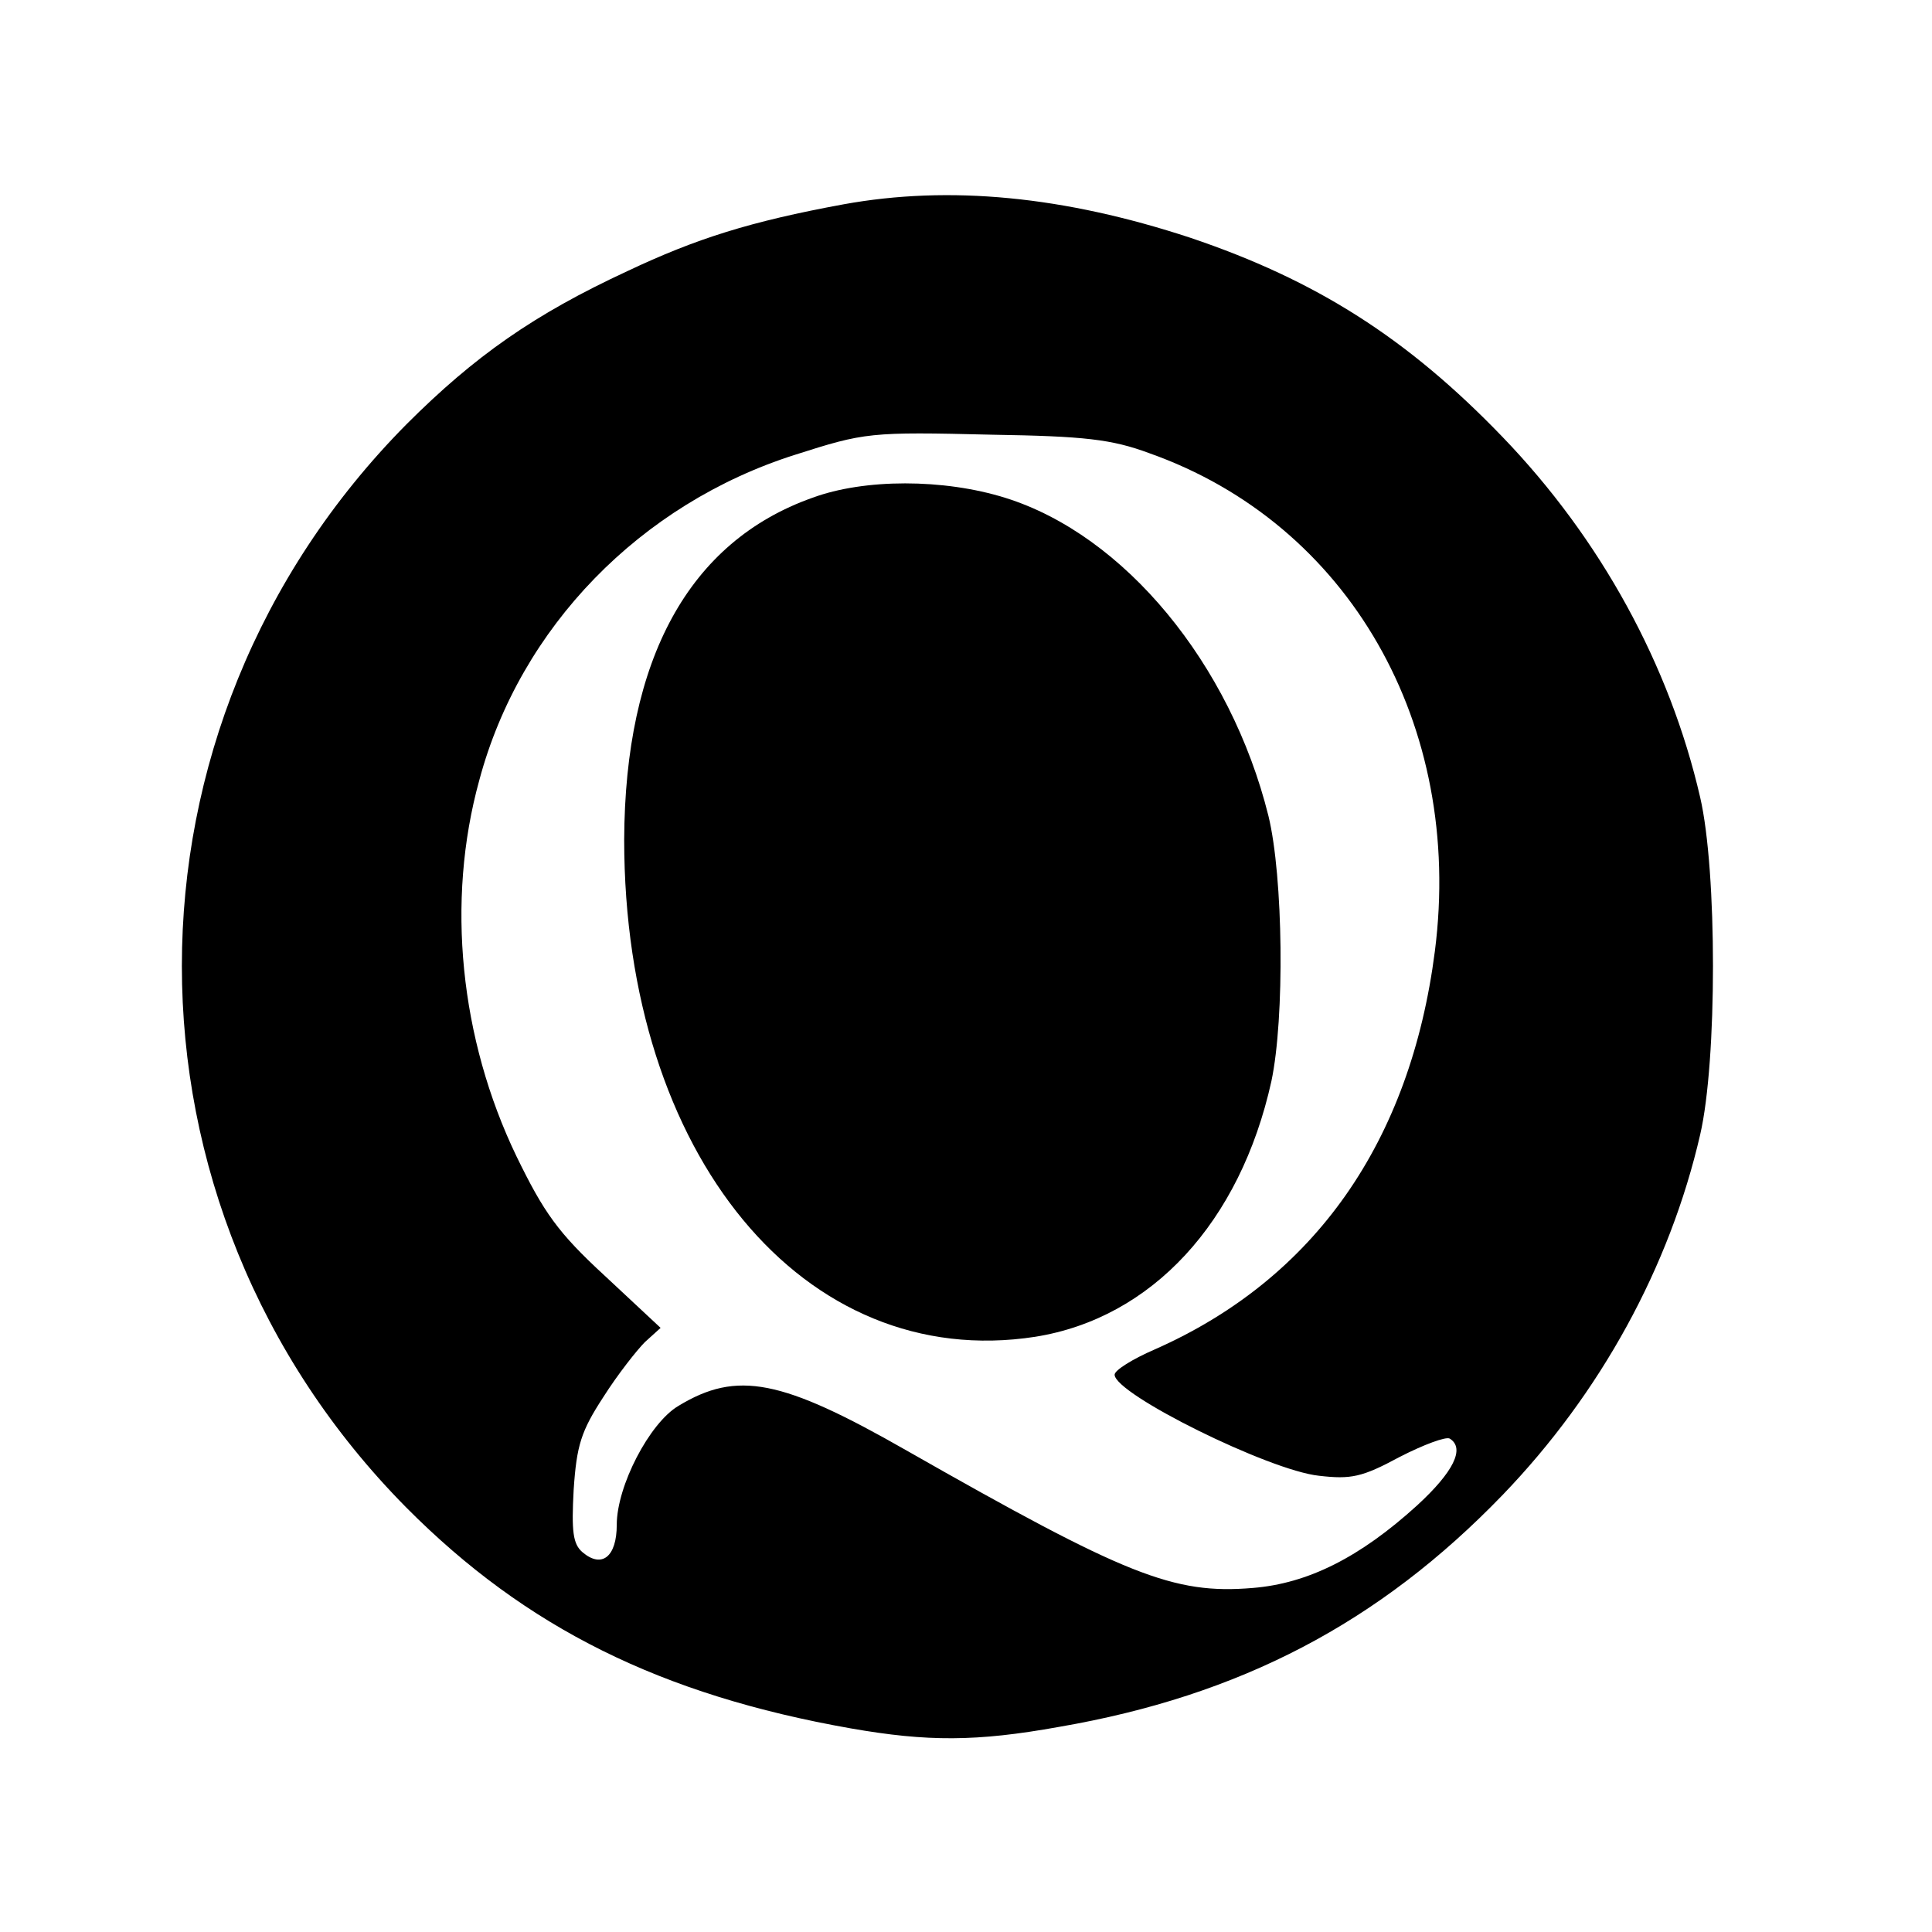
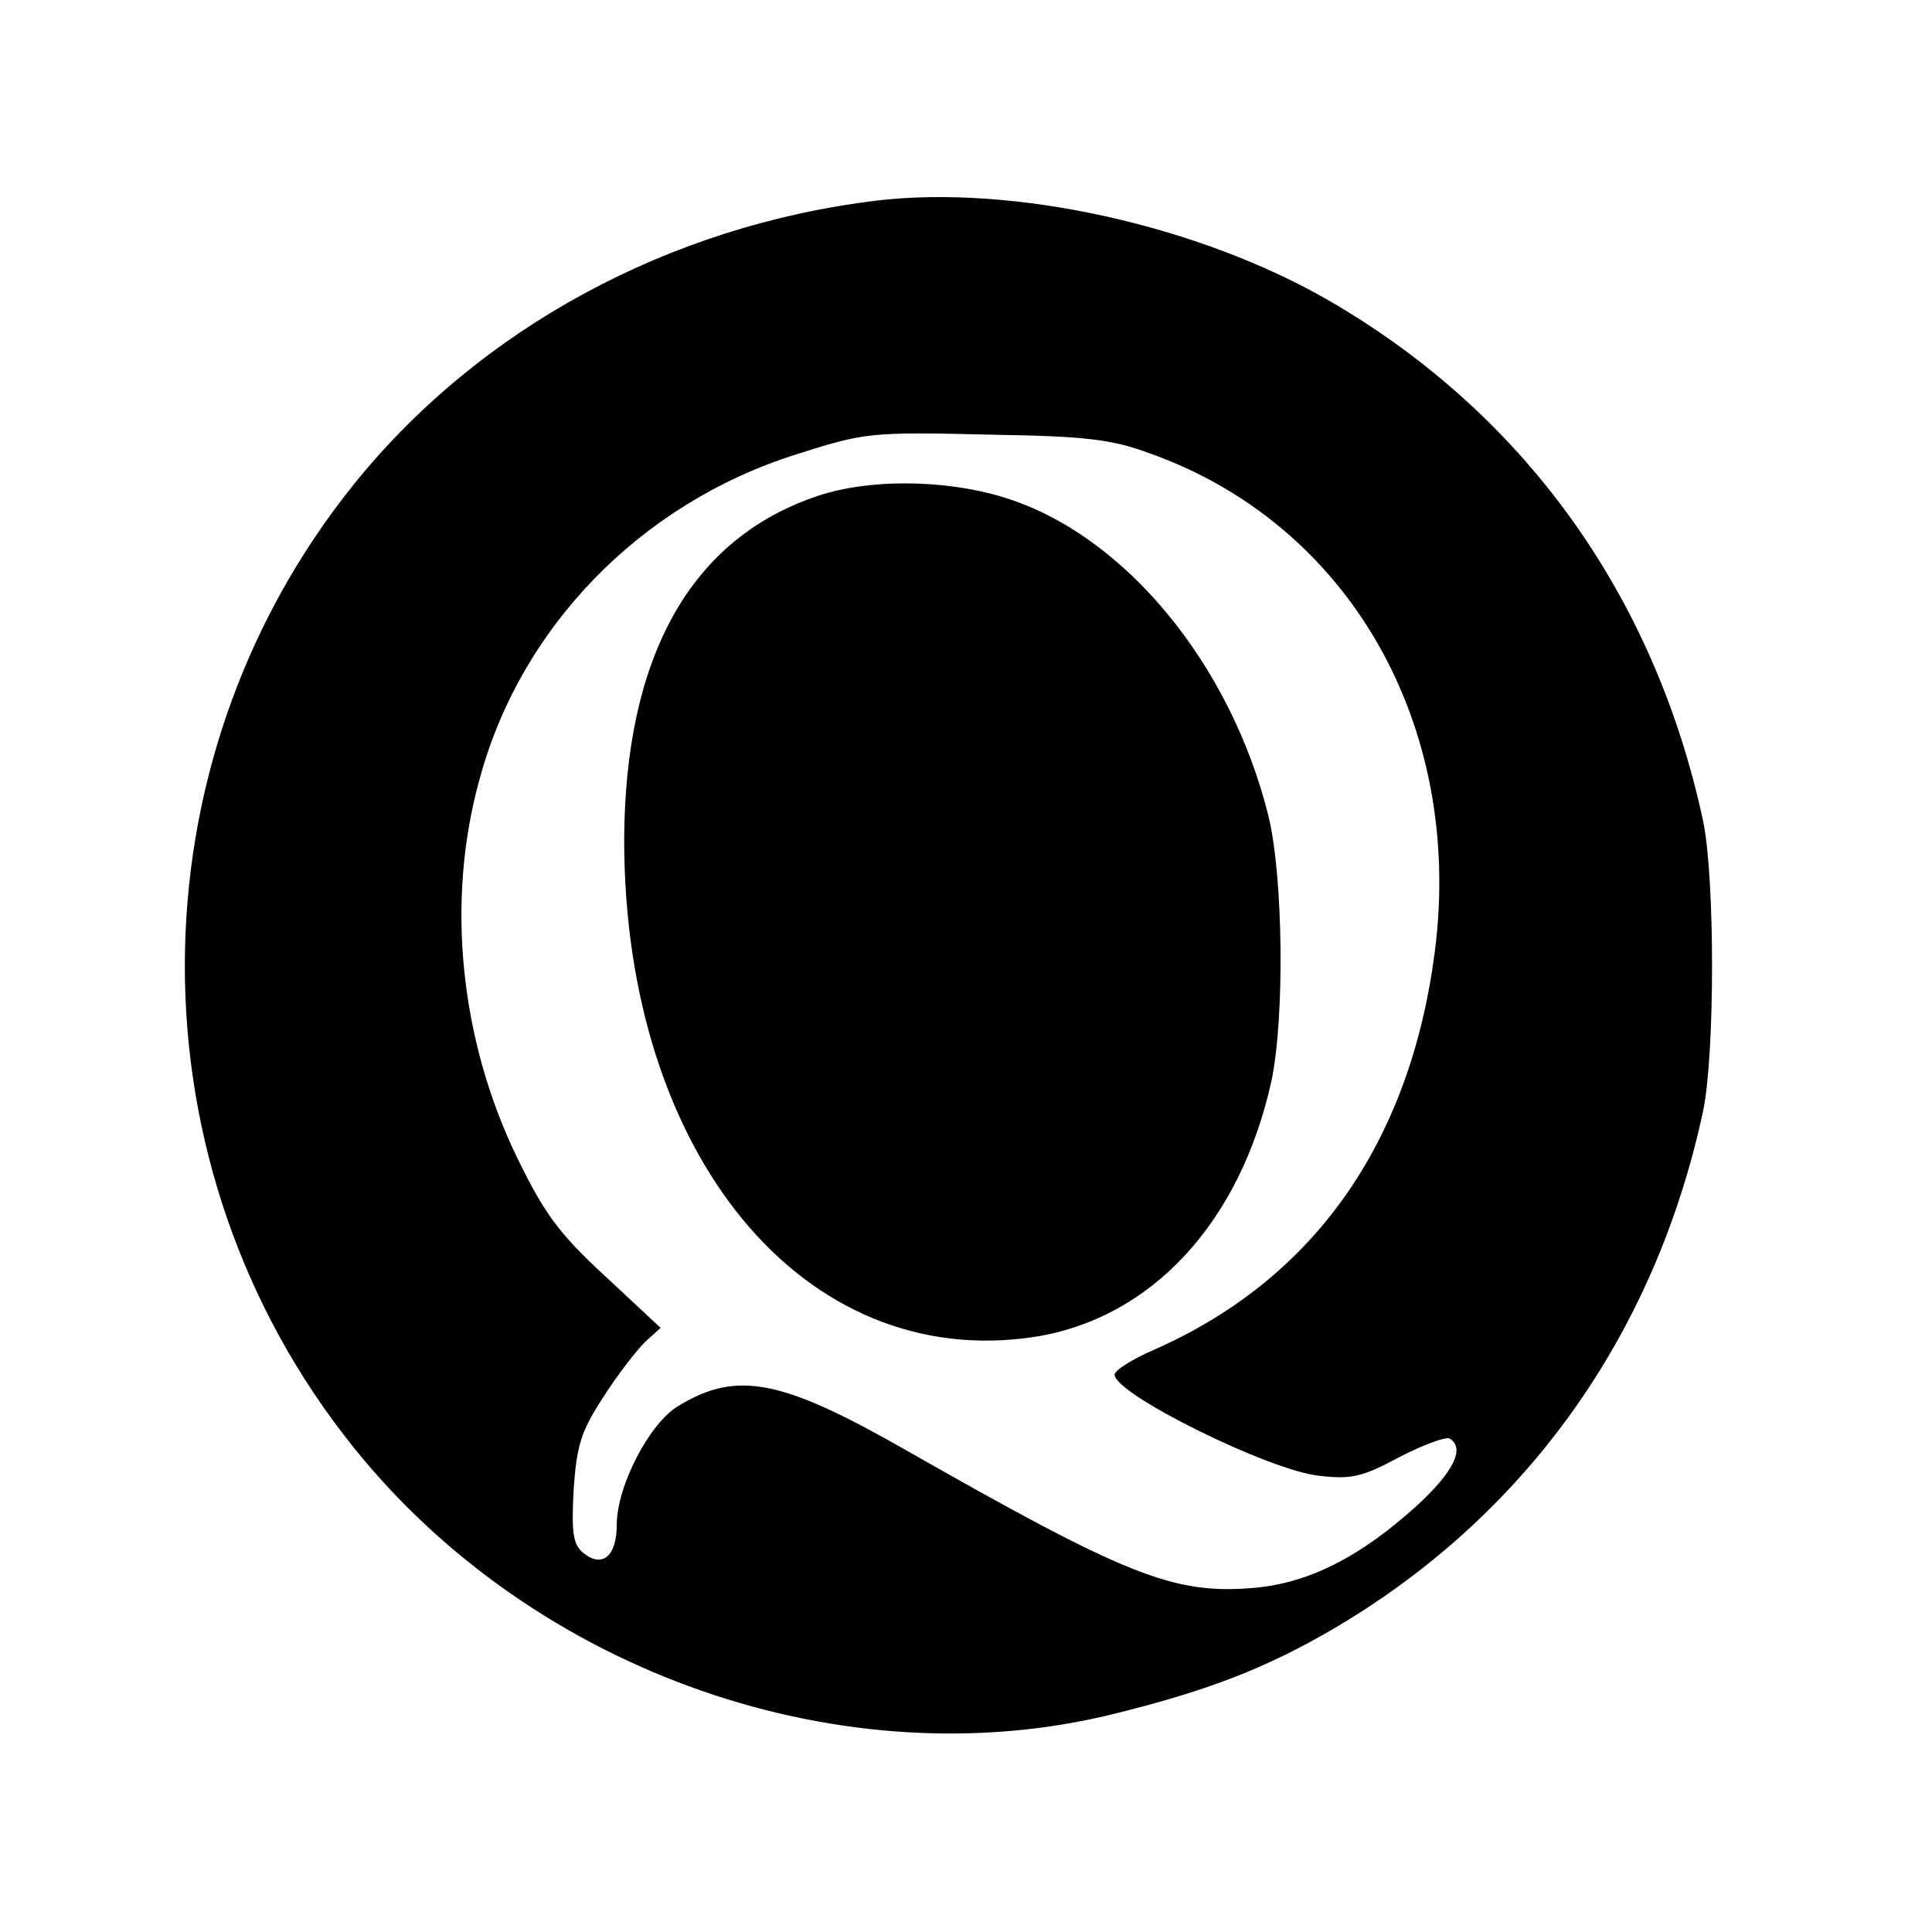
<svg xmlns="http://www.w3.org/2000/svg" version="1.0" width="260pt" height="260pt" viewBox="0 0 260 260" preserveAspectRatio="xMidYMid meet">
  <g transform="translate(0,260) scale(0.1,-0.1)" fill="#000000" stroke="none">
-     <path d="M1135 2325 c-125 -23 -198 -46 -291 -90 -125 -58 -205 -114 -297 -206 -403 -407 -403 -1051 0 -1458 161 -162 343 -252 598 -297 103 -18 169 -18 280 2 244 42 431 140 597 312 132 137 225 307 266 485 23 99 23 355 0 454 -41 178 -134 348 -266 485 -128 133 -251 211 -420 268 -170 56 -324 71 -467 45z m412 -335 c268 -95 423 -365 384 -670 -33 -257 -162 -441 -377 -536 -30 -13 -54 -28 -54 -34 0 -26 208 -129 275 -136 43 -5 58 -2 108 25 33 17 63 28 68 25 21 -13 5 -45 -44 -90 -77 -70 -147 -105 -221 -111 -107 -9 -171 17 -466 185 -168 96 -228 108 -307 60 -39 -23 -83 -108 -83 -160 0 -43 -20 -59 -46 -37 -13 11 -15 28 -12 84 4 60 10 79 40 125 19 30 45 63 56 74 l21 19 -75 70 c-63 58 -82 85 -119 161 -76 158 -95 343 -50 506 55 206 217 372 425 438 94 30 100 31 265 27 124 -2 161 -6 212 -25z" />
+     <path d="M1179 2330 c-279 -34 -534 -172 -703 -382 -303 -377 -303 -919 0 -1296 244 -304 661 -449 1025 -358 125 31 202 61 290 112 261 152 436 396 501 699 16 77 16 313 0 390 -65 303 -240 547 -501 699 -177 103 -427 158 -612 136z m368 -340 c268 -95 423 -365 384 -670 -33 -257 -162 -441 -377 -536 -30 -13 -54 -28 -54 -34 0 -26 208 -129 275 -136 43 -5 58 -2 108 25 33 17 63 28 68 25 21 -13 5 -45 -44 -90 -77 -70 -147 -105 -221 -111 -107 -9 -171 17 -466 185 -168 96 -228 108 -307 60 -39 -23 -83 -108 -83 -160 0 -43 -20 -59 -46 -37 -13 11 -15 28 -12 84 4 60 10 79 40 125 19 30 45 63 56 74 l21 19 -75 70 c-63 58 -82 85 -119 161 -76 158 -95 343 -50 506 55 206 217 372 425 438 94 30 100 31 265 27 124 -2 161 -6 212 -25z" />
    <path d="M1093 1930 c-166 -59 -252 -217 -253 -460 0 -424 242 -717 553 -669 157 25 276 154 318 344 18 85 16 275 -4 357 -51 205 -194 378 -354 428 -83 26 -190 26 -260 0z" />
  </g>
</svg>
